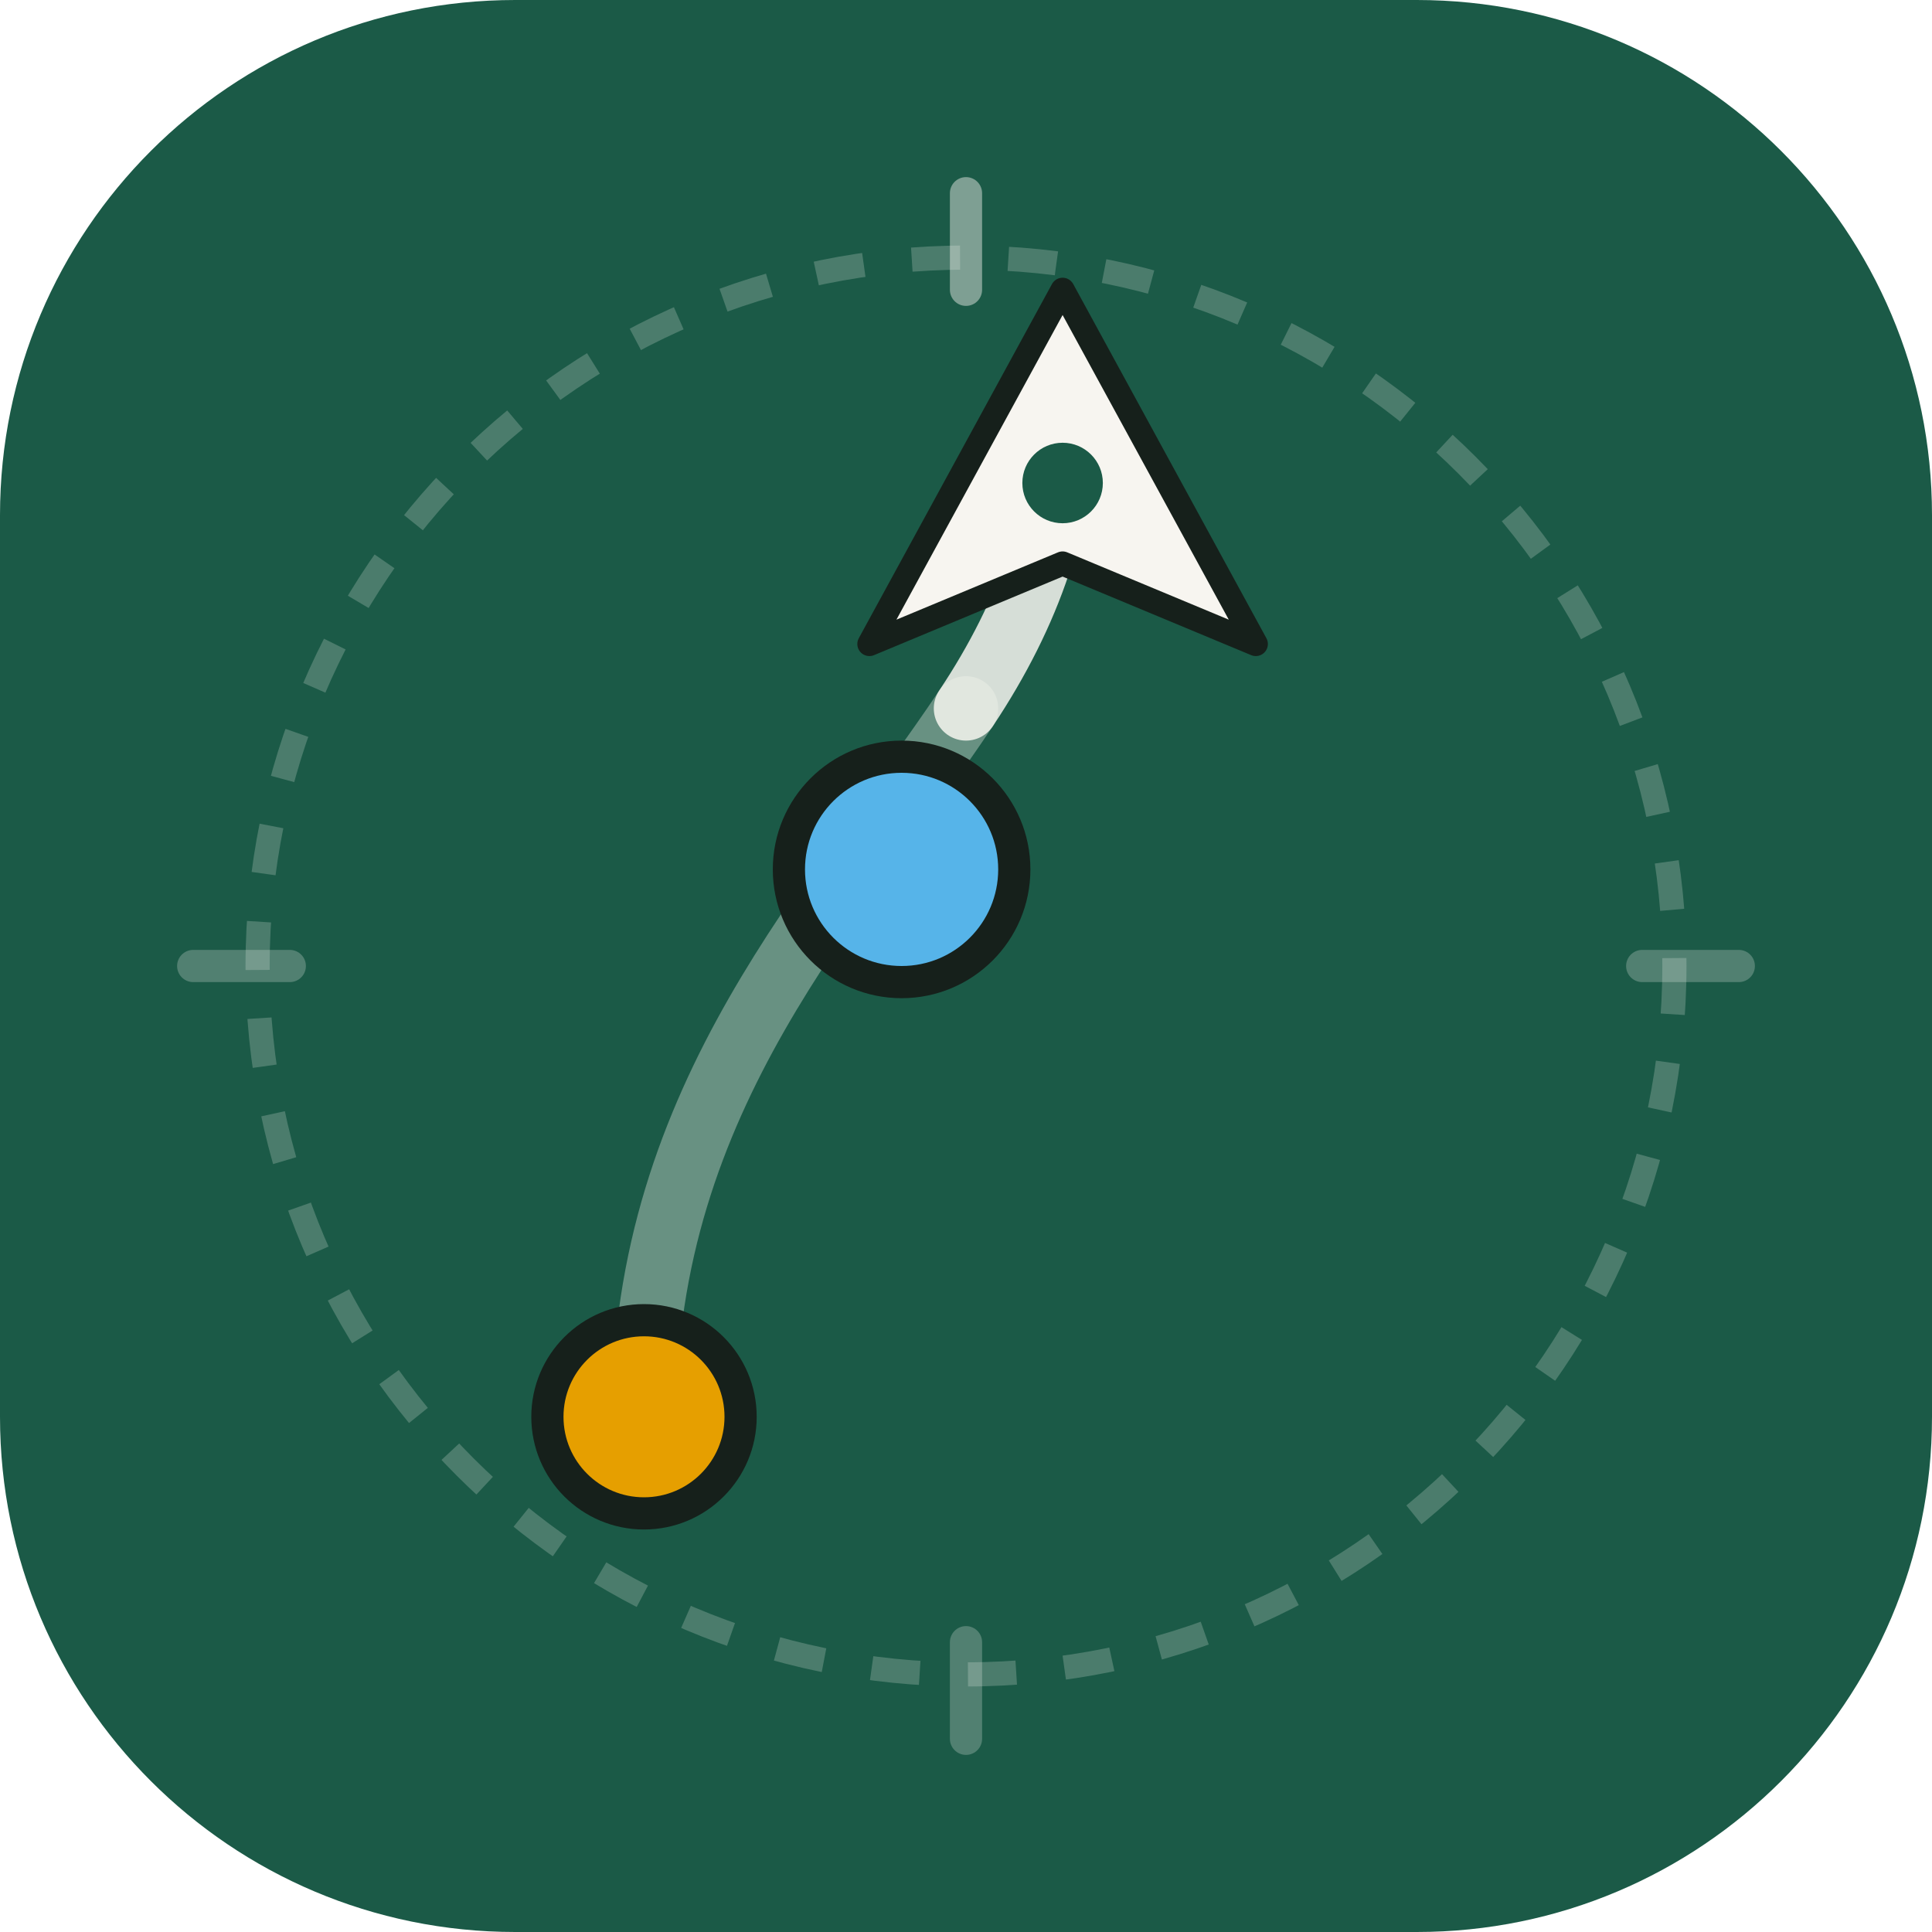
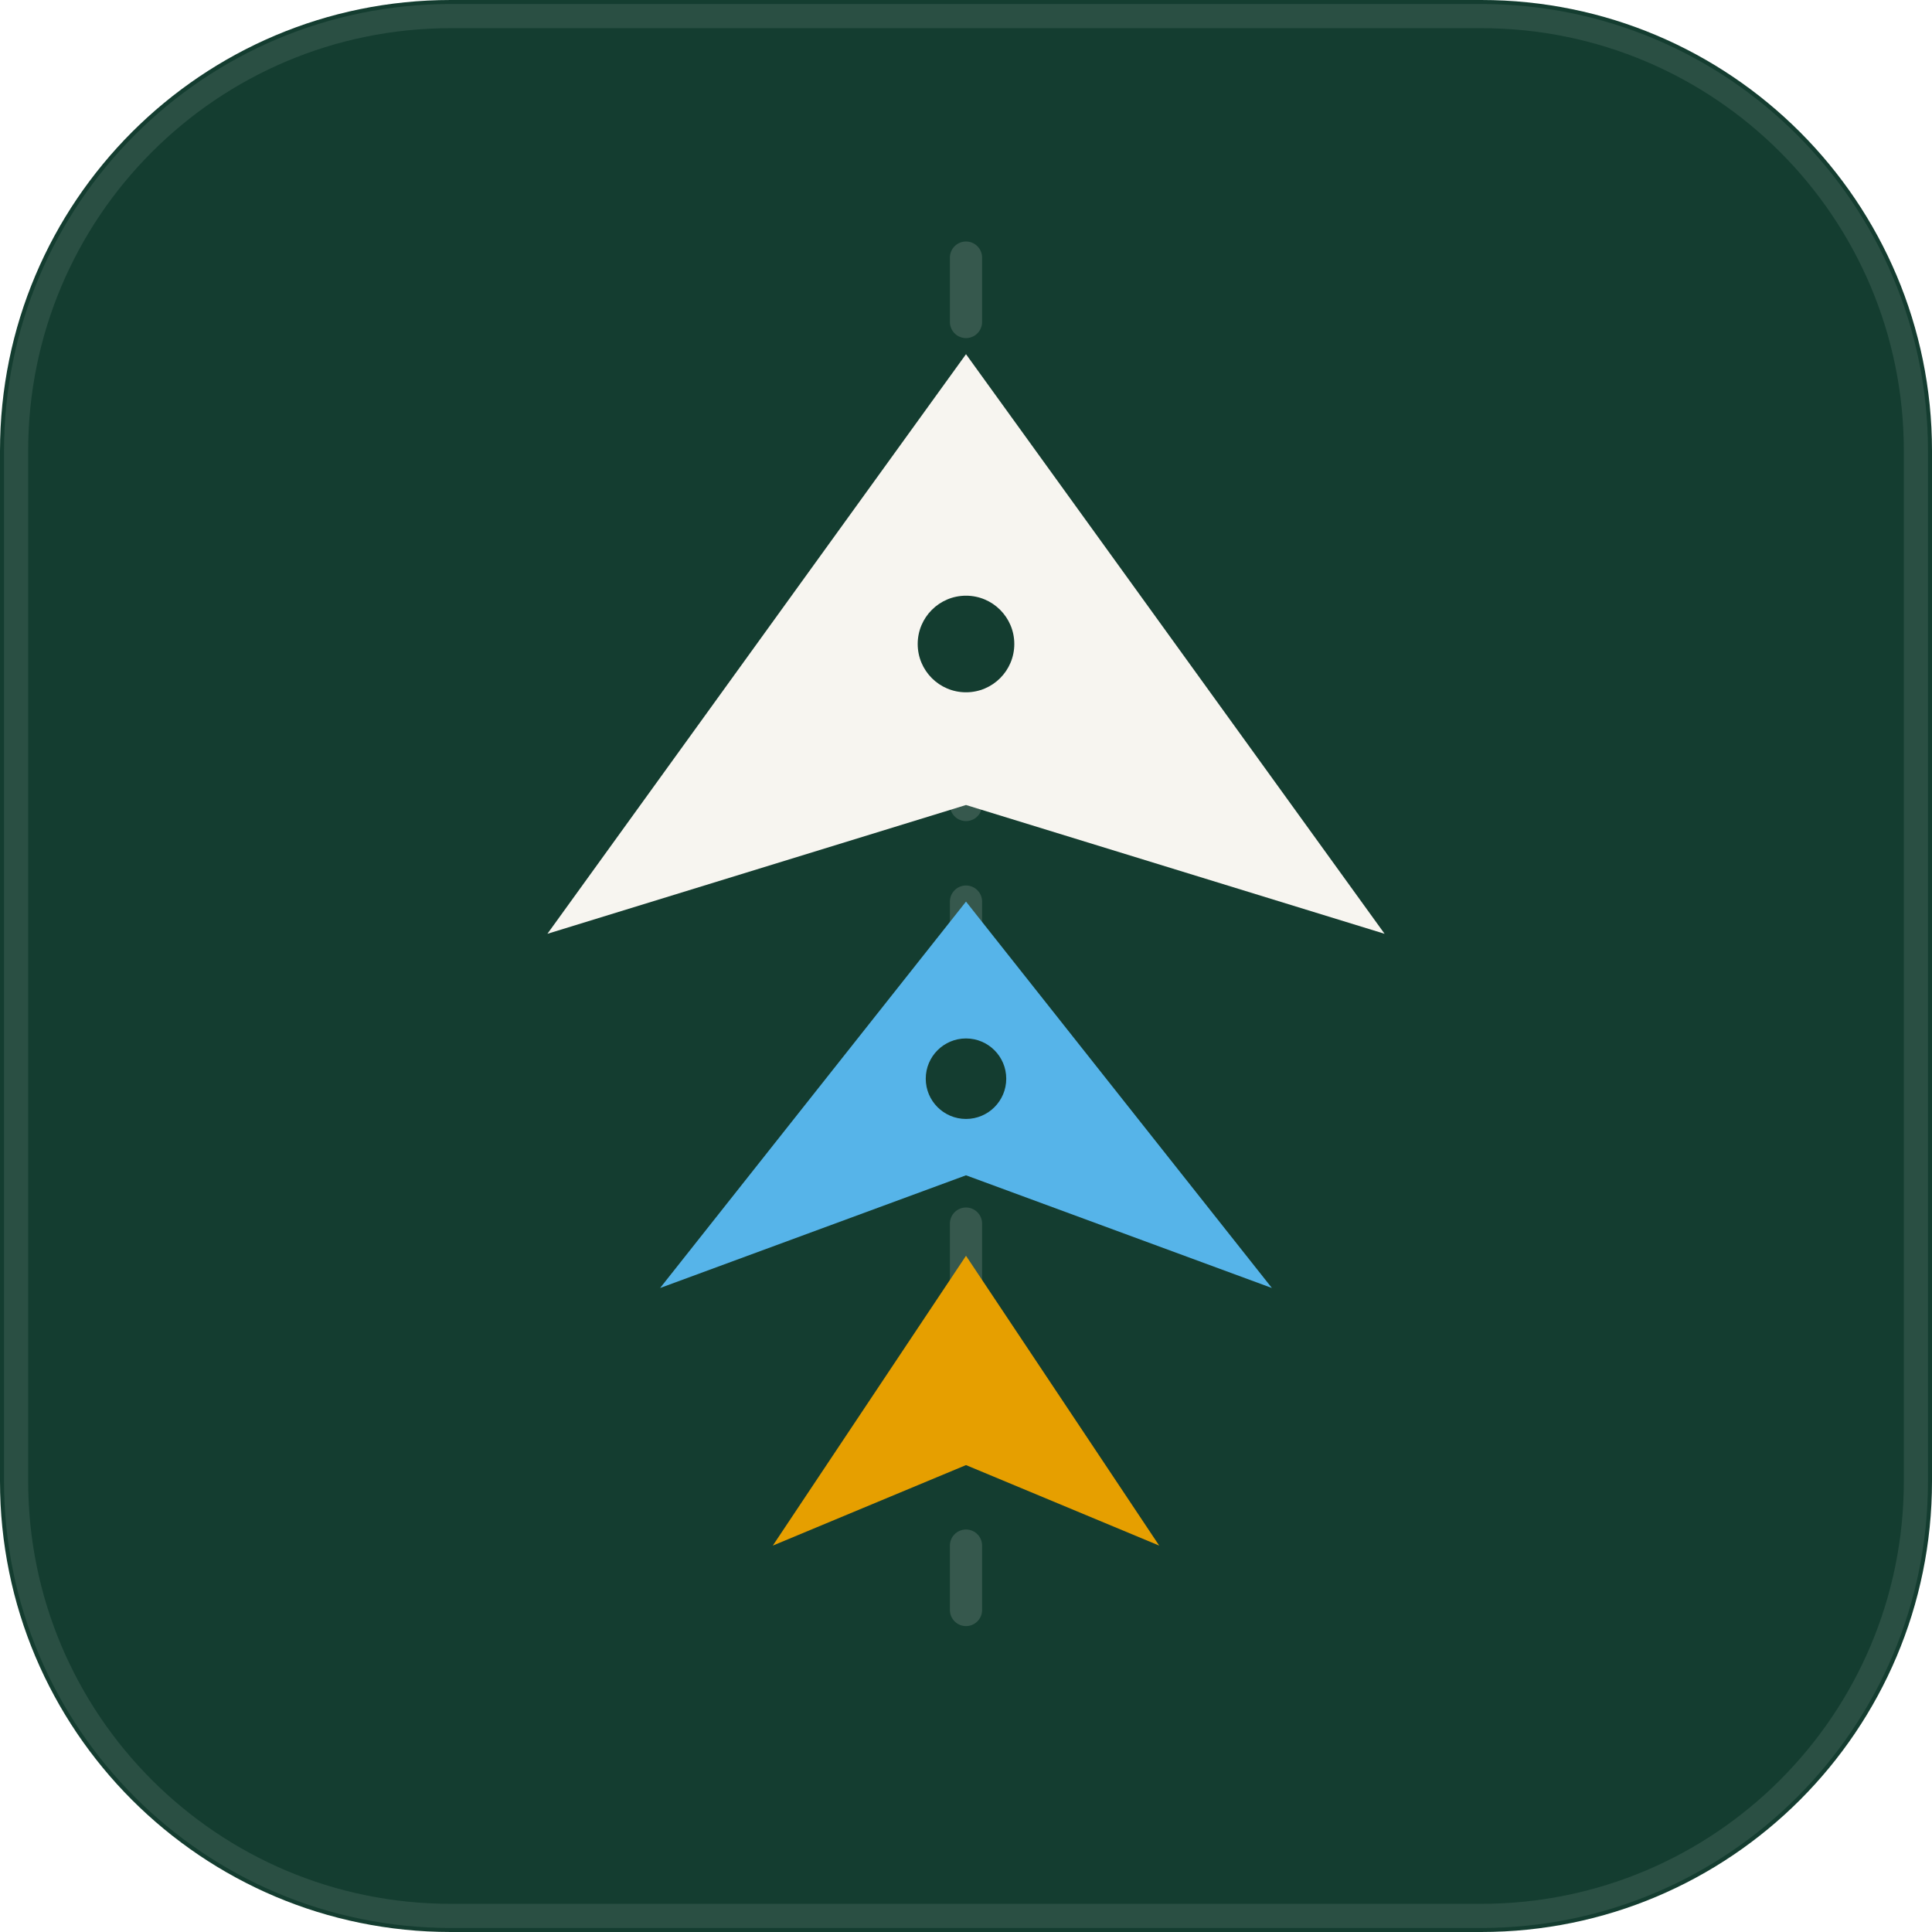
<svg xmlns="http://www.w3.org/2000/svg" viewBox="0 0 120 120" width="120" height="120" fill="none">
-   <rect width="120" height="120" rx="32" fill="#1B5A47" />
-   <circle cx="60" cy="60" r="44" stroke="#F7F5F0" stroke-width="1.5" stroke-opacity="0.22" stroke-dasharray="3 3" />
-   <line x1="60" y1="12" x2="60" y2="18" stroke="#F7F5F0" stroke-width="2" stroke-opacity="0.45" stroke-linecap="round" />
-   <line x1="60" y1="102" x2="60" y2="108" stroke="#F7F5F0" stroke-width="2" stroke-opacity="0.25" stroke-linecap="round" />
-   <line x1="12" y1="60" x2="18" y2="60" stroke="#F7F5F0" stroke-width="2" stroke-opacity="0.25" stroke-linecap="round" />
-   <line x1="102" y1="60" x2="108" y2="60" stroke="#F7F5F0" stroke-width="2" stroke-opacity="0.25" stroke-linecap="round" />
-   <path d="M 40 88 C 40 68, 52 56, 60 44" stroke="#F7F5F0" stroke-width="4" stroke-linecap="round" stroke-opacity="0.35" />
-   <path d="M 60 44 C 64 38, 66 32, 66 26" stroke="#F7F5F0" stroke-width="4" stroke-linecap="round" stroke-opacity="0.85" />
-   <circle cx="40" cy="88" r="6" fill="#E69F00" stroke="#16201B" stroke-width="2" />
-   <circle cx="56" cy="54" r="7" fill="#56B4E9" stroke="#16201B" stroke-width="2" />
-   <path d="M 66 18 L 78 40 L 66 35 L 54 40 Z" fill="#F7F5F0" stroke="#16201B" stroke-width="1.5" stroke-linejoin="round" />
-   <circle cx="66" cy="30" r="2.5" fill="#1B5A47" />
+   <rect width="120" height="120" rx="28" fill="#143D30" />
+   <rect x="1" y="1" width="118" height="118" rx="27" stroke="#F7F5F0" stroke-opacity="0.1" stroke-width="1.5" />
+   <line x1="60" y1="16" x2="60" y2="104" stroke="#F7F5F0" stroke-opacity="0.15" stroke-width="2" stroke-linecap="round" stroke-dasharray="4 6" />
+   <path d="M 60 22 L 86 58 L 60 50 L 34 58 Z" fill="#F7F5F0" />
+   <circle cx="60" cy="40" r="3" fill="#143D30" />
+   <path d="M 60 56 L 79 80 L 60 73 L 41 80 Z" fill="#56B4E9" />
+   <circle cx="60" cy="67" r="2.5" fill="#143D30" />
+   <path d="M 60 78 L 72 96 L 60 91 L 48 96 Z" fill="#E69F00" />
</svg>
